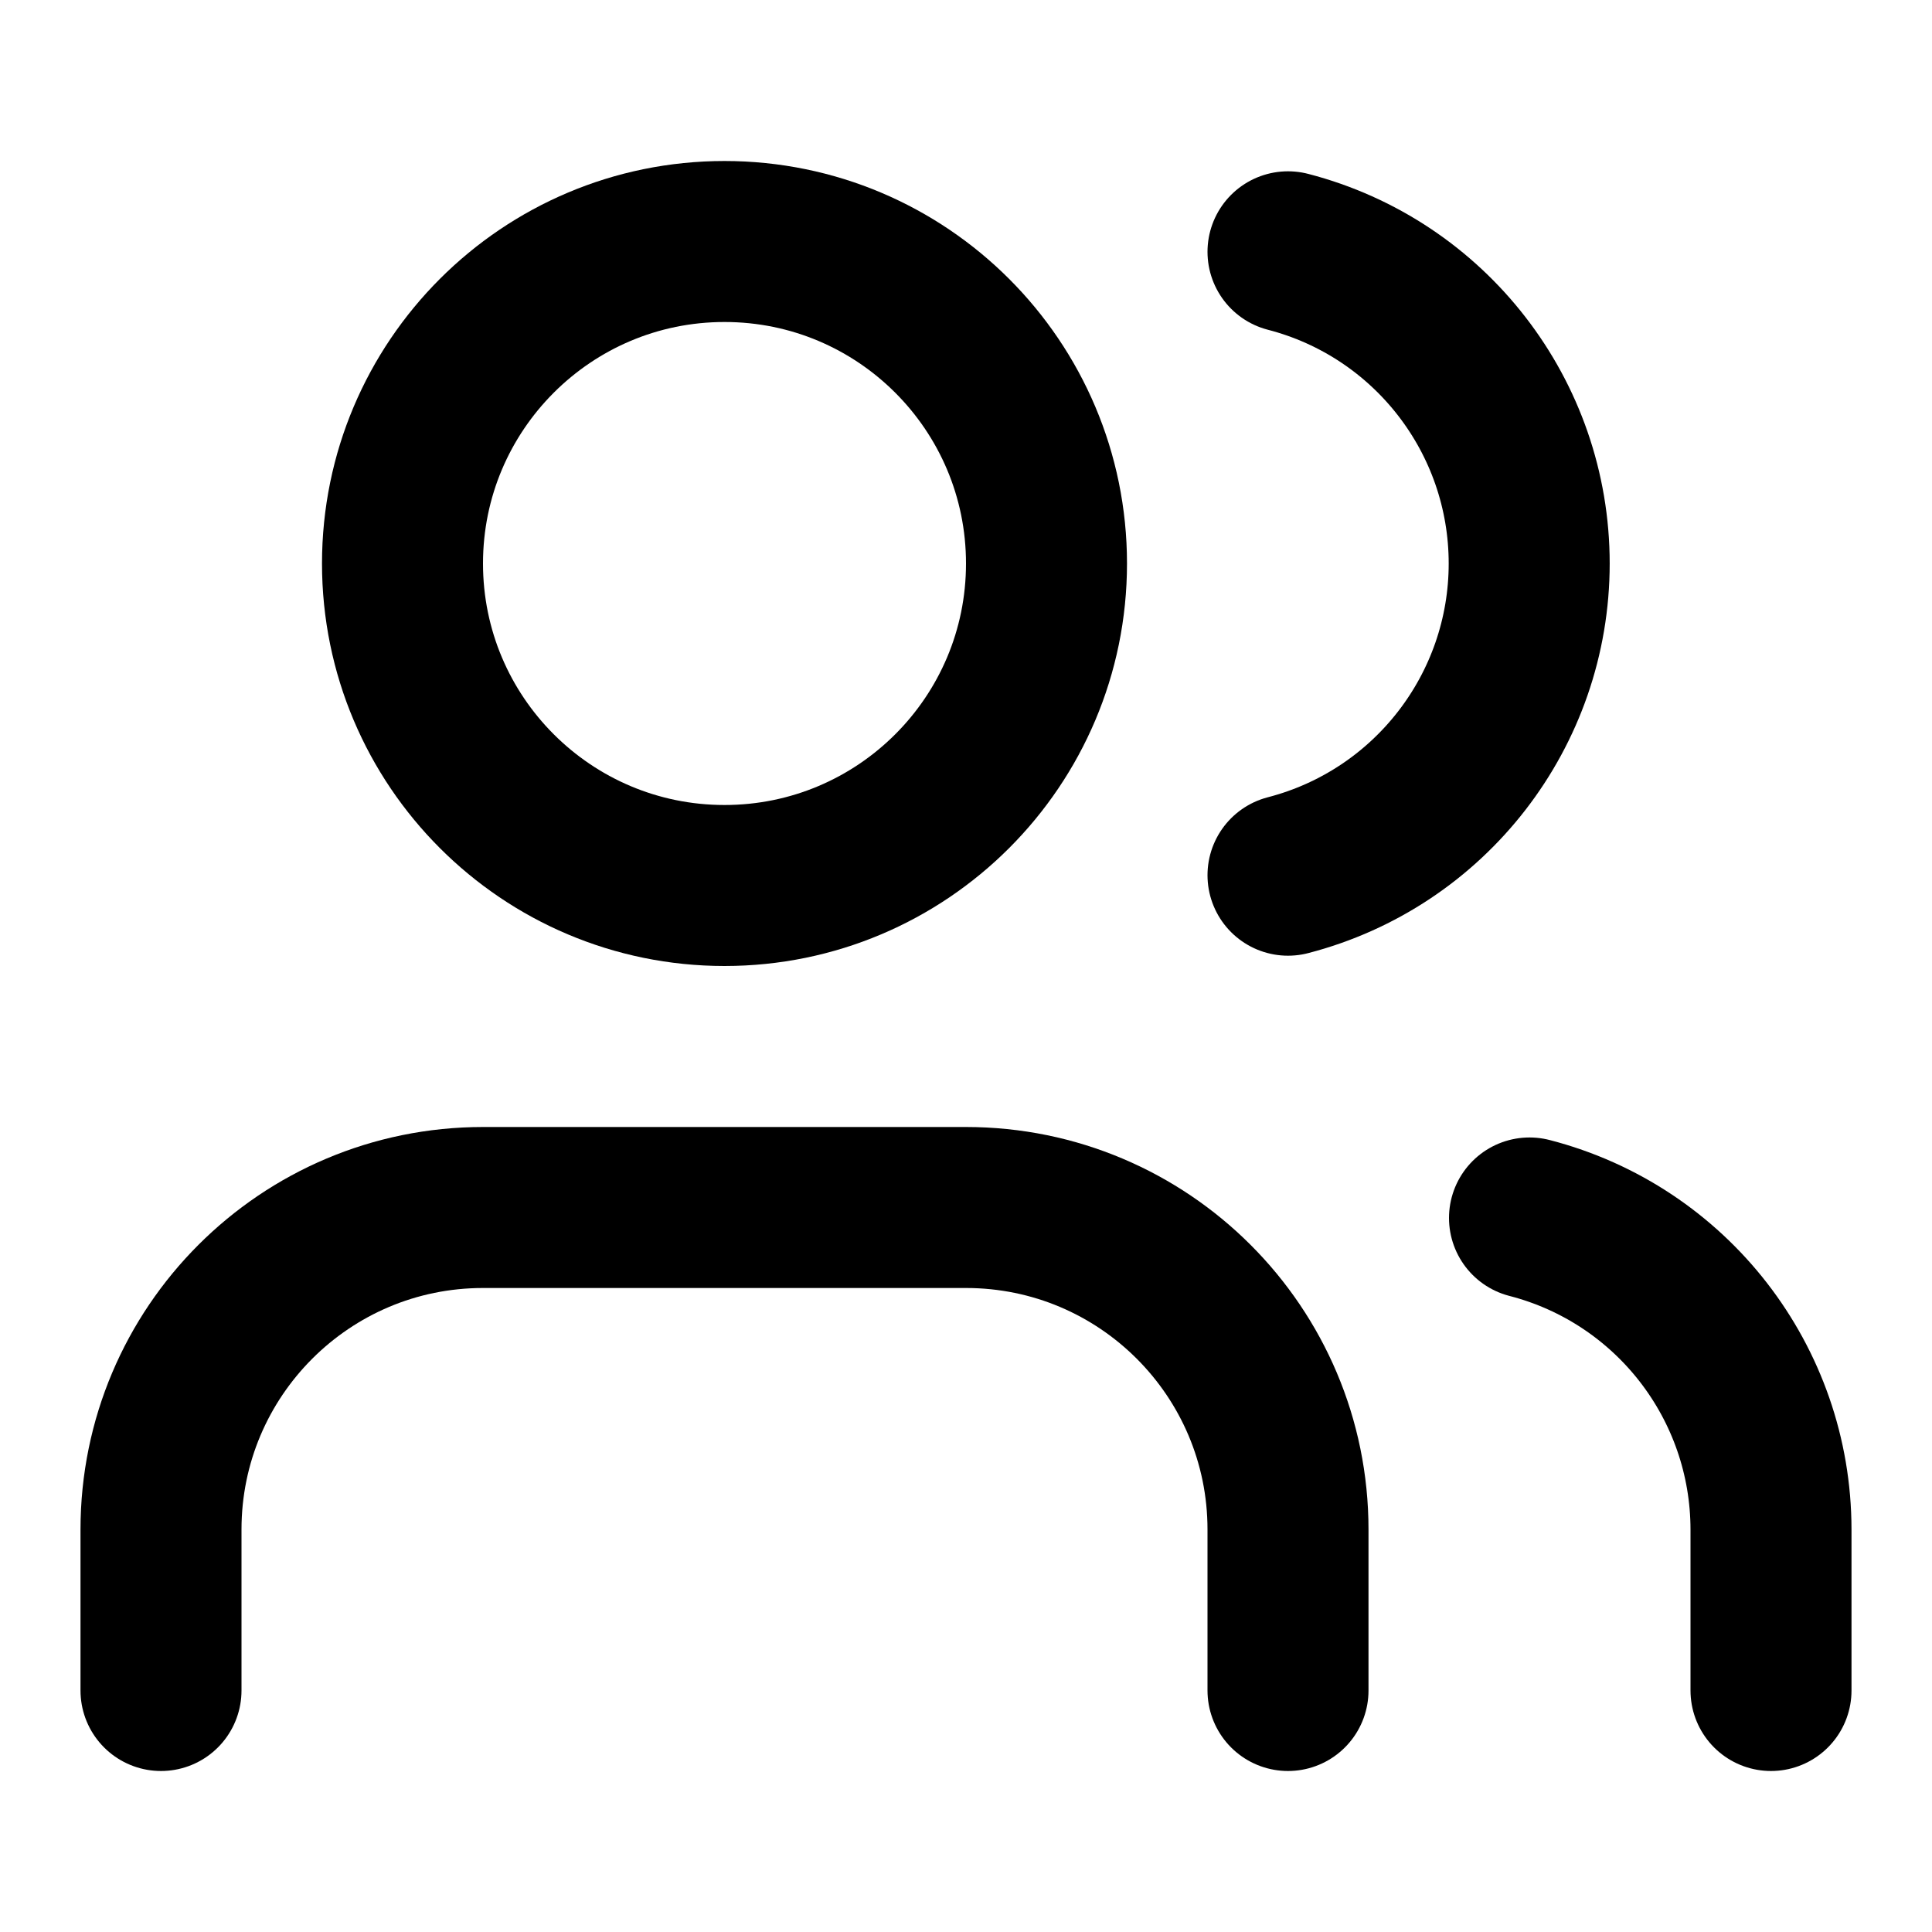
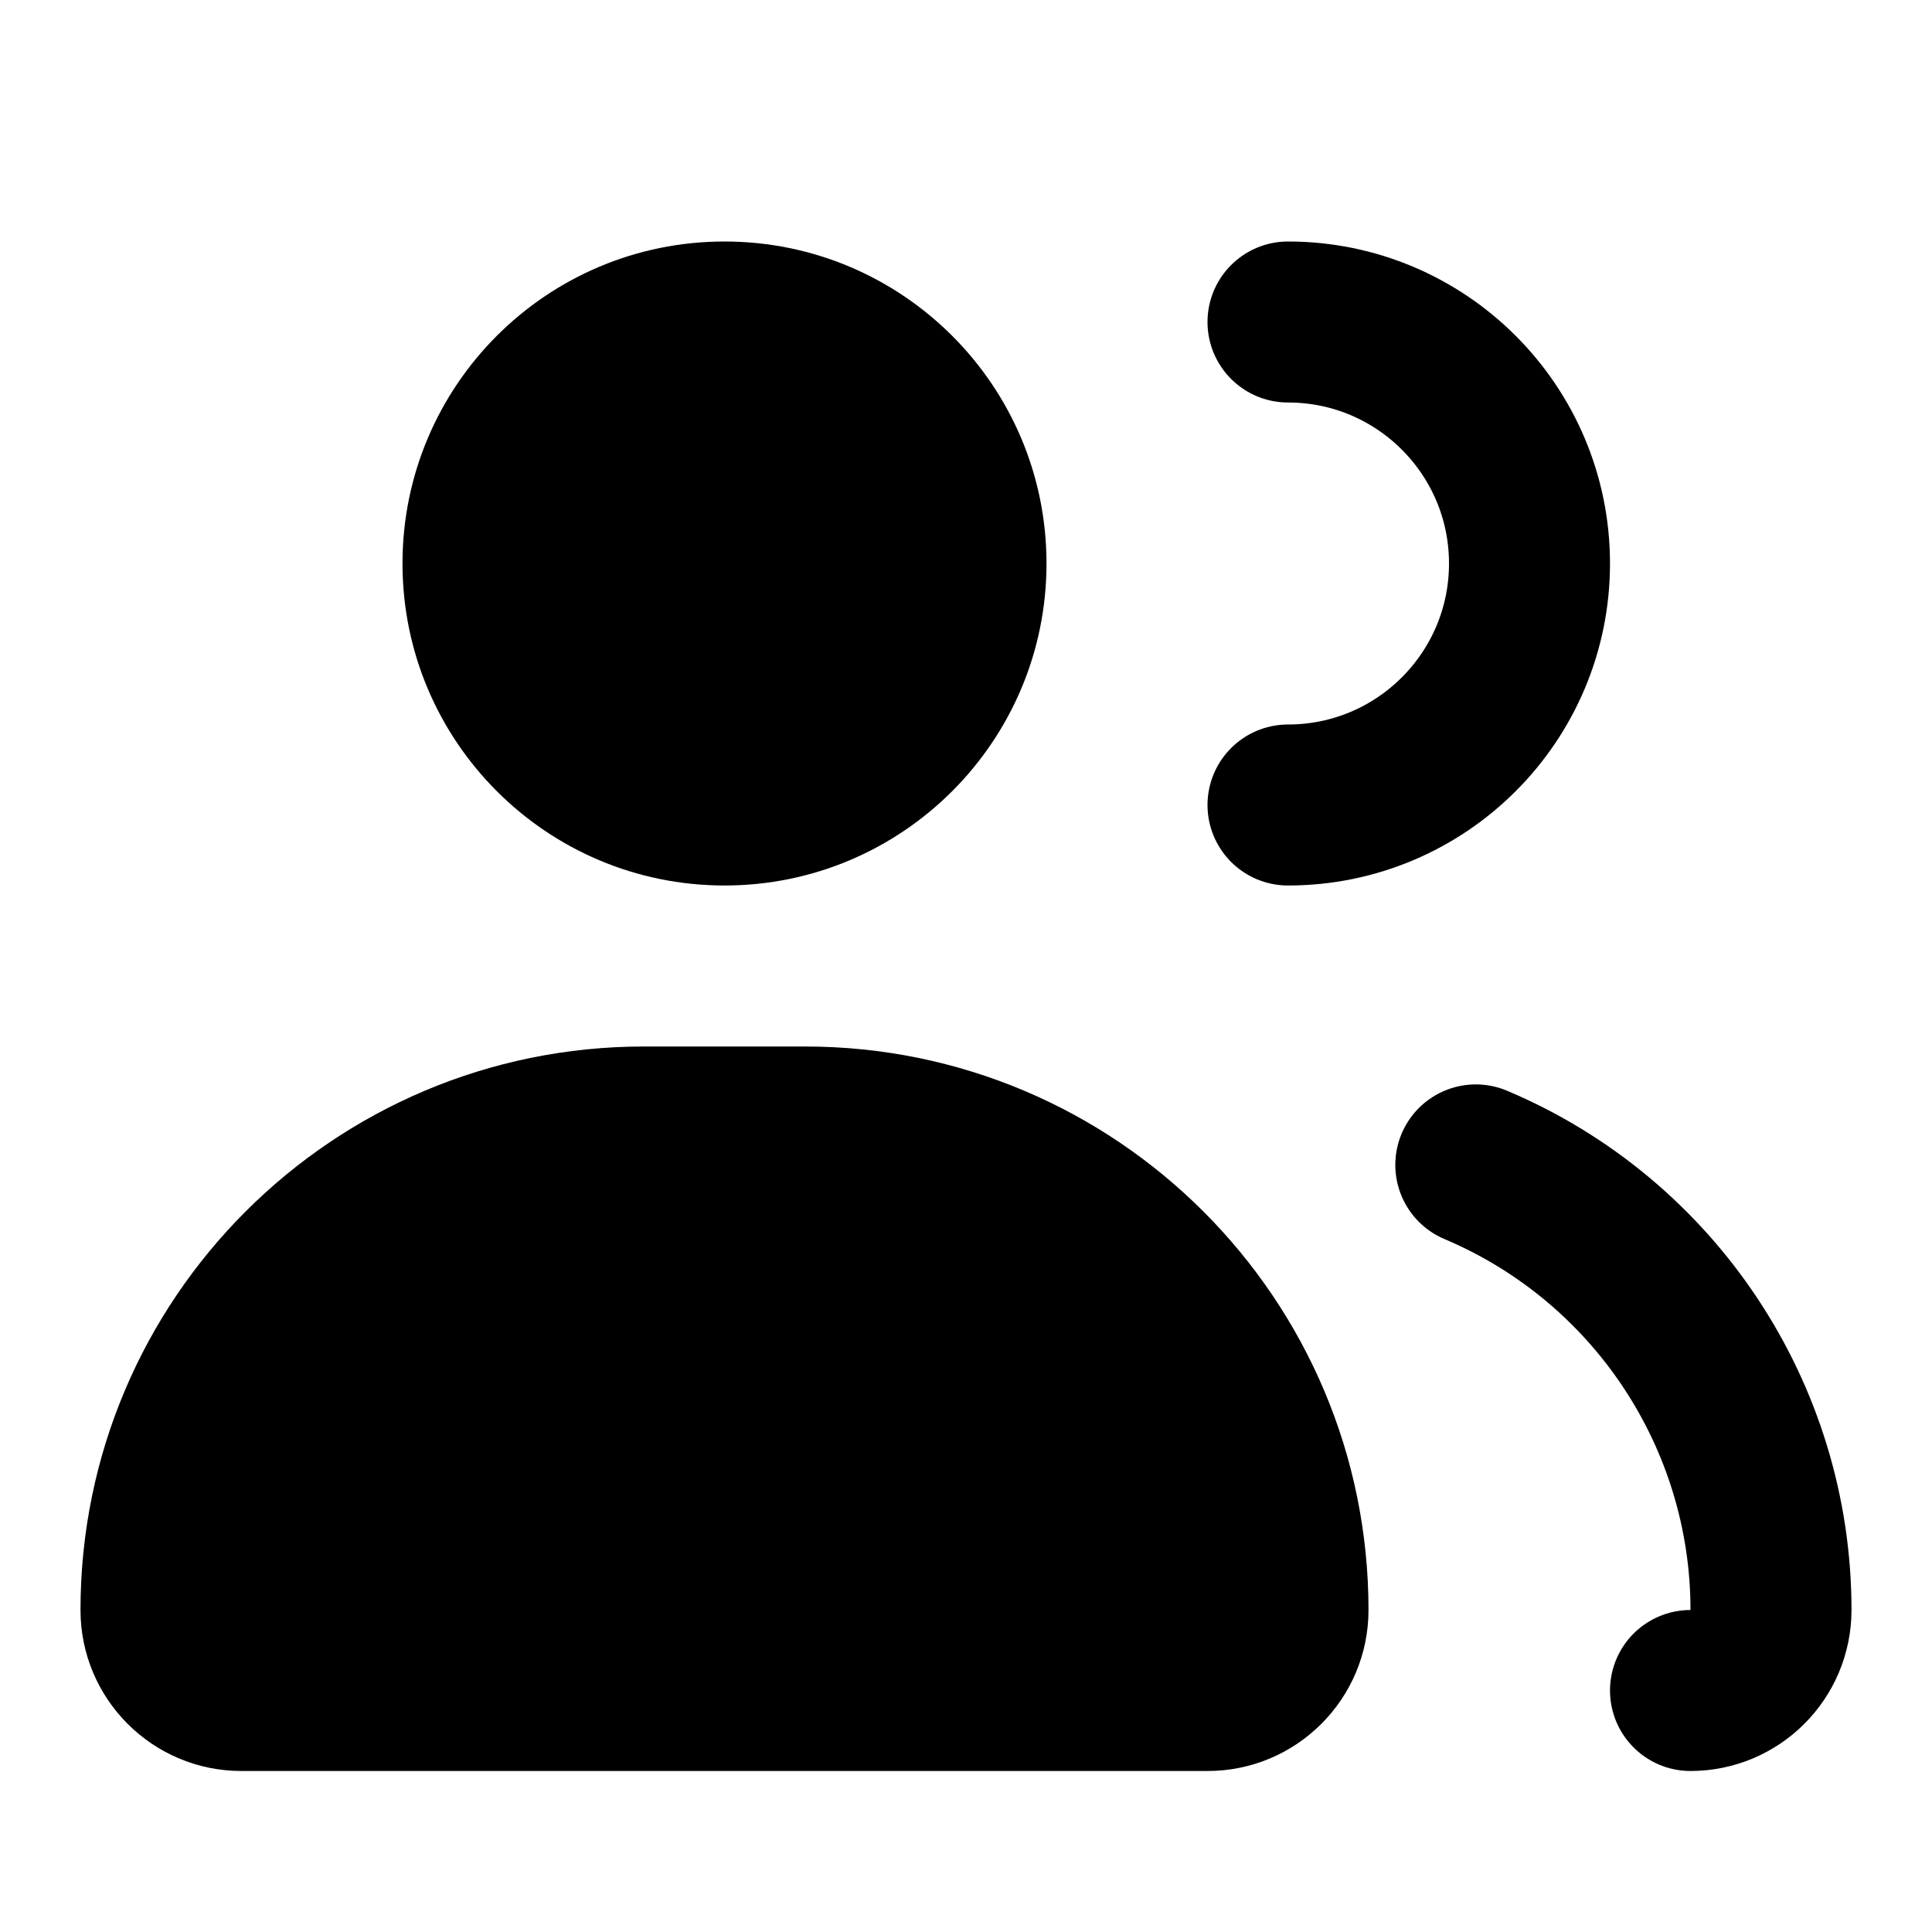
<svg xmlns="http://www.w3.org/2000/svg" width="24" height="24" viewBox="0 0 24 24" fill="none" stroke="currentColor" stroke-width="2" stroke-linecap="round" stroke-linejoin="round">
-   <path d="M16 21v-2a4 4 0 0 0-4-4H6a4 4 0 0 0-4 4v2" />
-   <path d="M16 3.128a4 4 0 0 1 0 7.744" />
-   <path d="M22 21v-2a4 4 0 0 0-3-3.87" />
-   <circle cx="9" cy="7" r="4" />
+   <path d="M16 4C17.657 4 19 5.343 19 7C19 8.657 17.657 10 16 10M18.333 14.471C20.554 15.409 22 17.589 22 20C22 20.552 21.552 21 21 21" />
+   <path d="M13 7C13 9.209 11.209 11 9 11C6.791 11 5 9.209 5 7C5 4.791 6.791 3 9 3C11.209 3 13 4.791 13 7ZM8 13H10C13.866 13 17 16.134 17 20C17 21.105 16.105 22 15 22H3C1.895 22 1 21.105 1 20C1 16.134 4.134 13 8 13Z" fill="currentColor" stroke="none" />
</svg>
